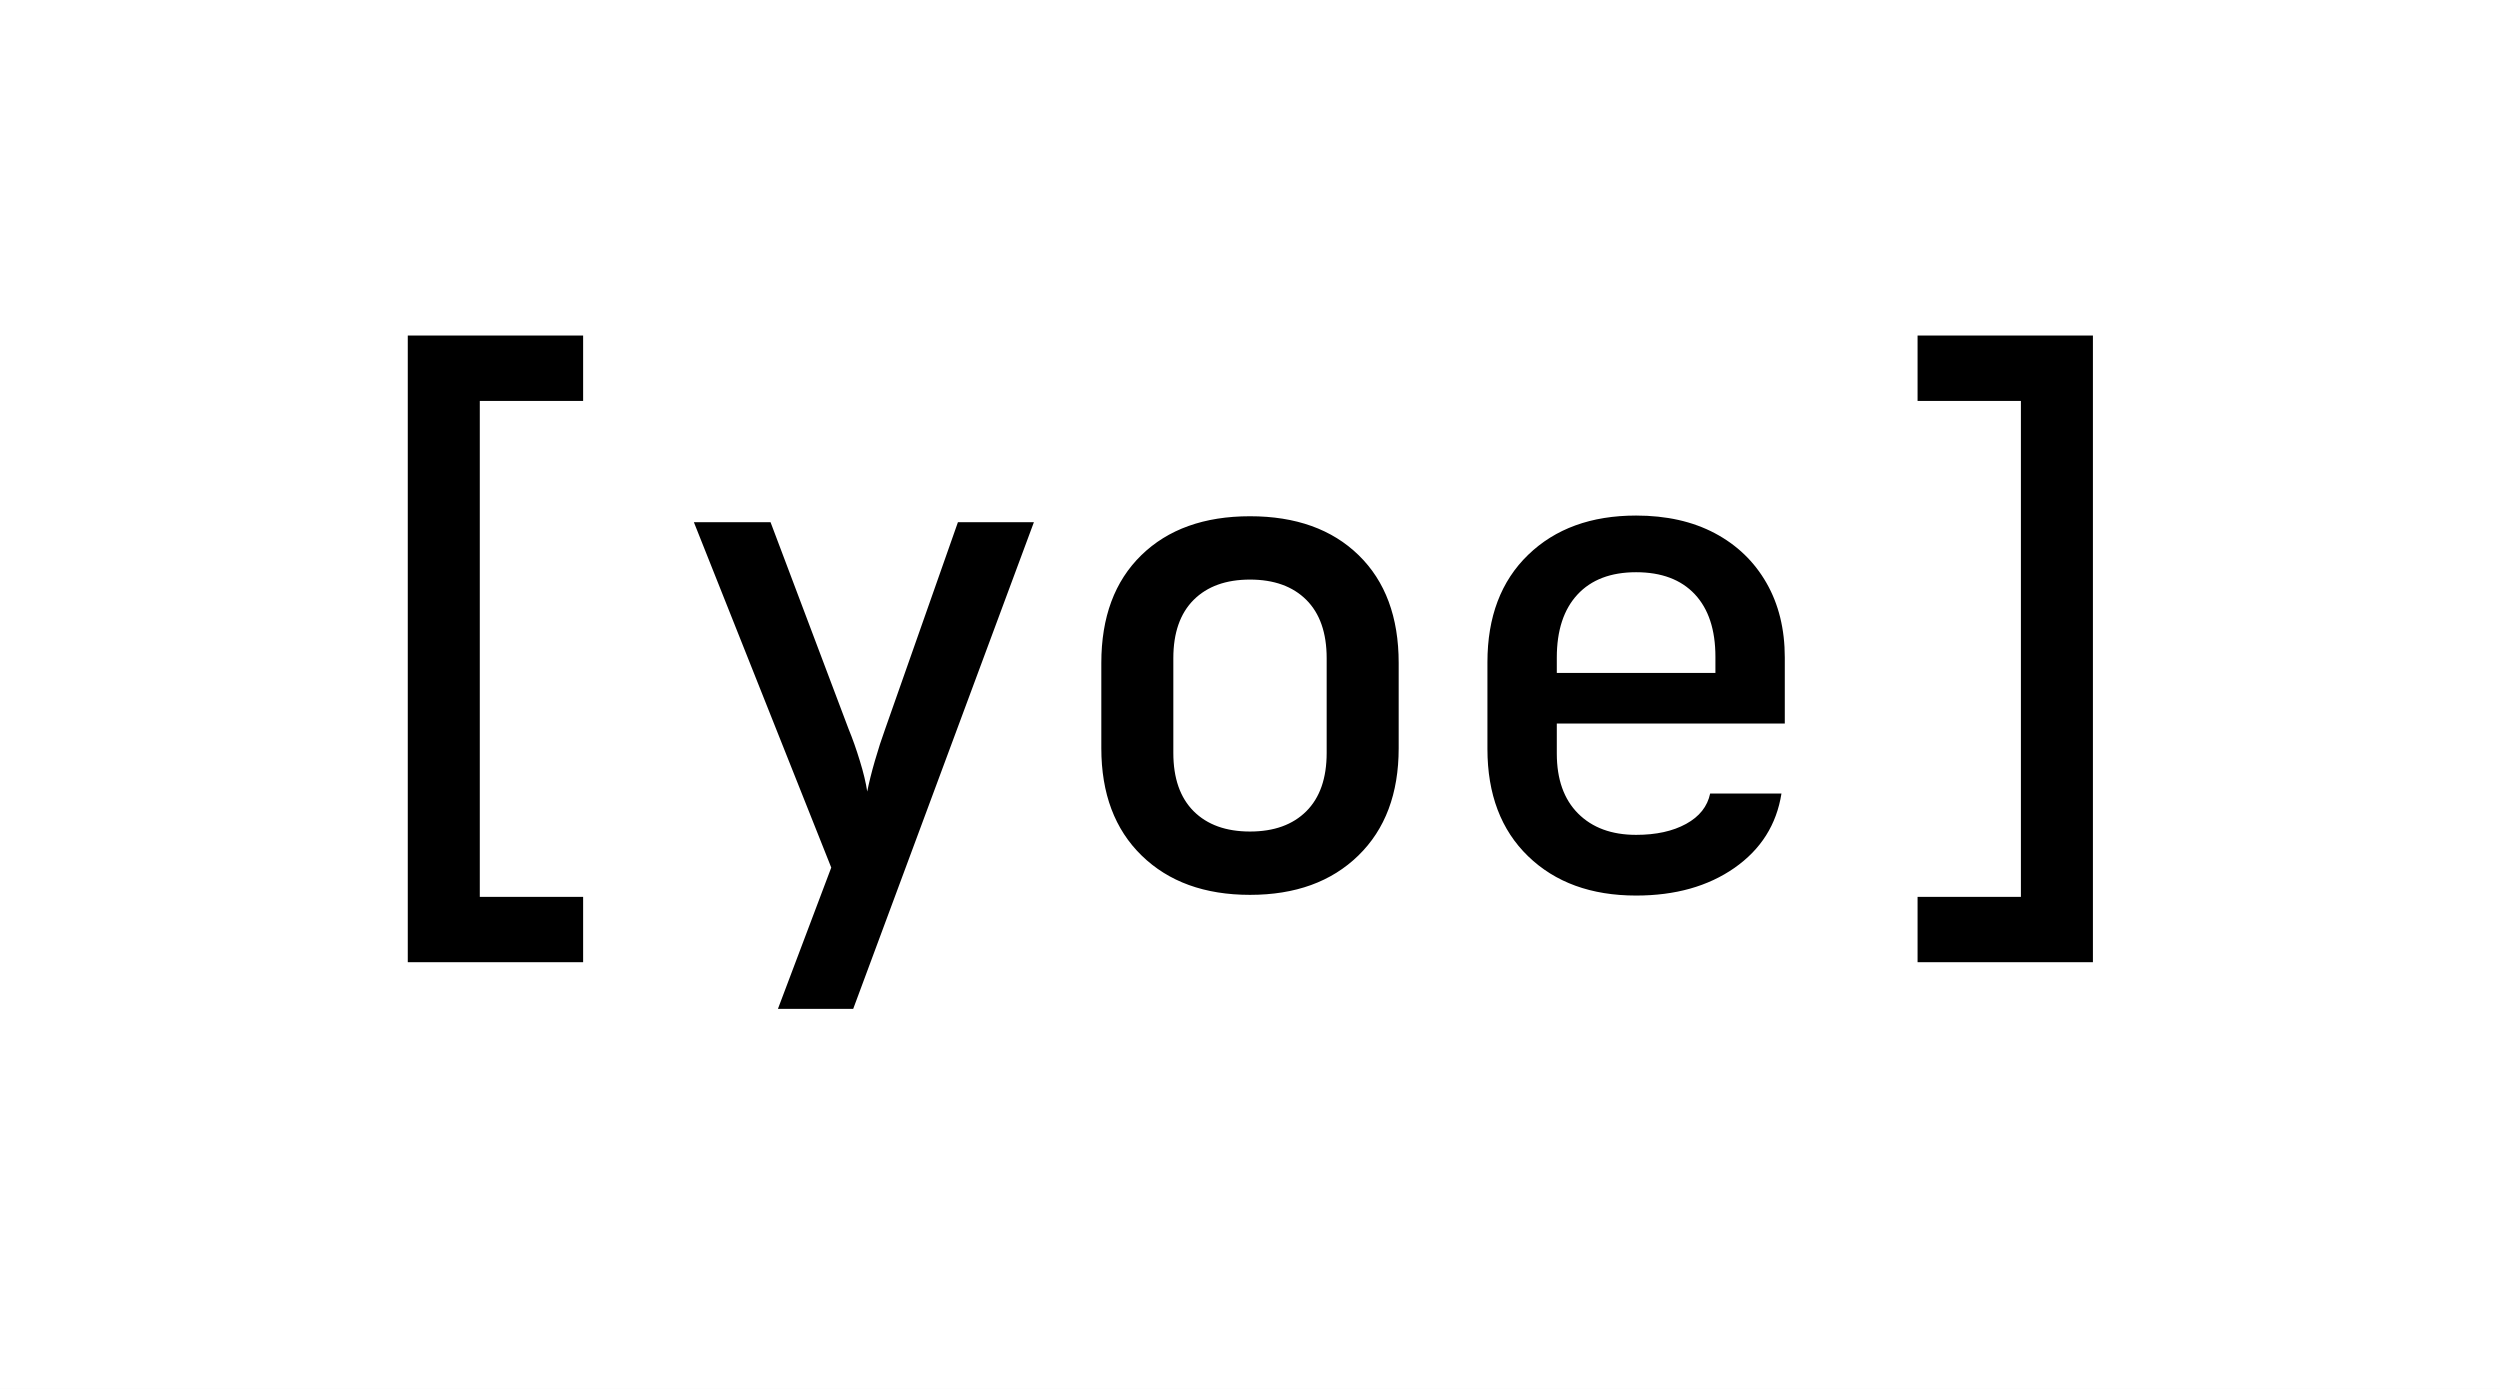
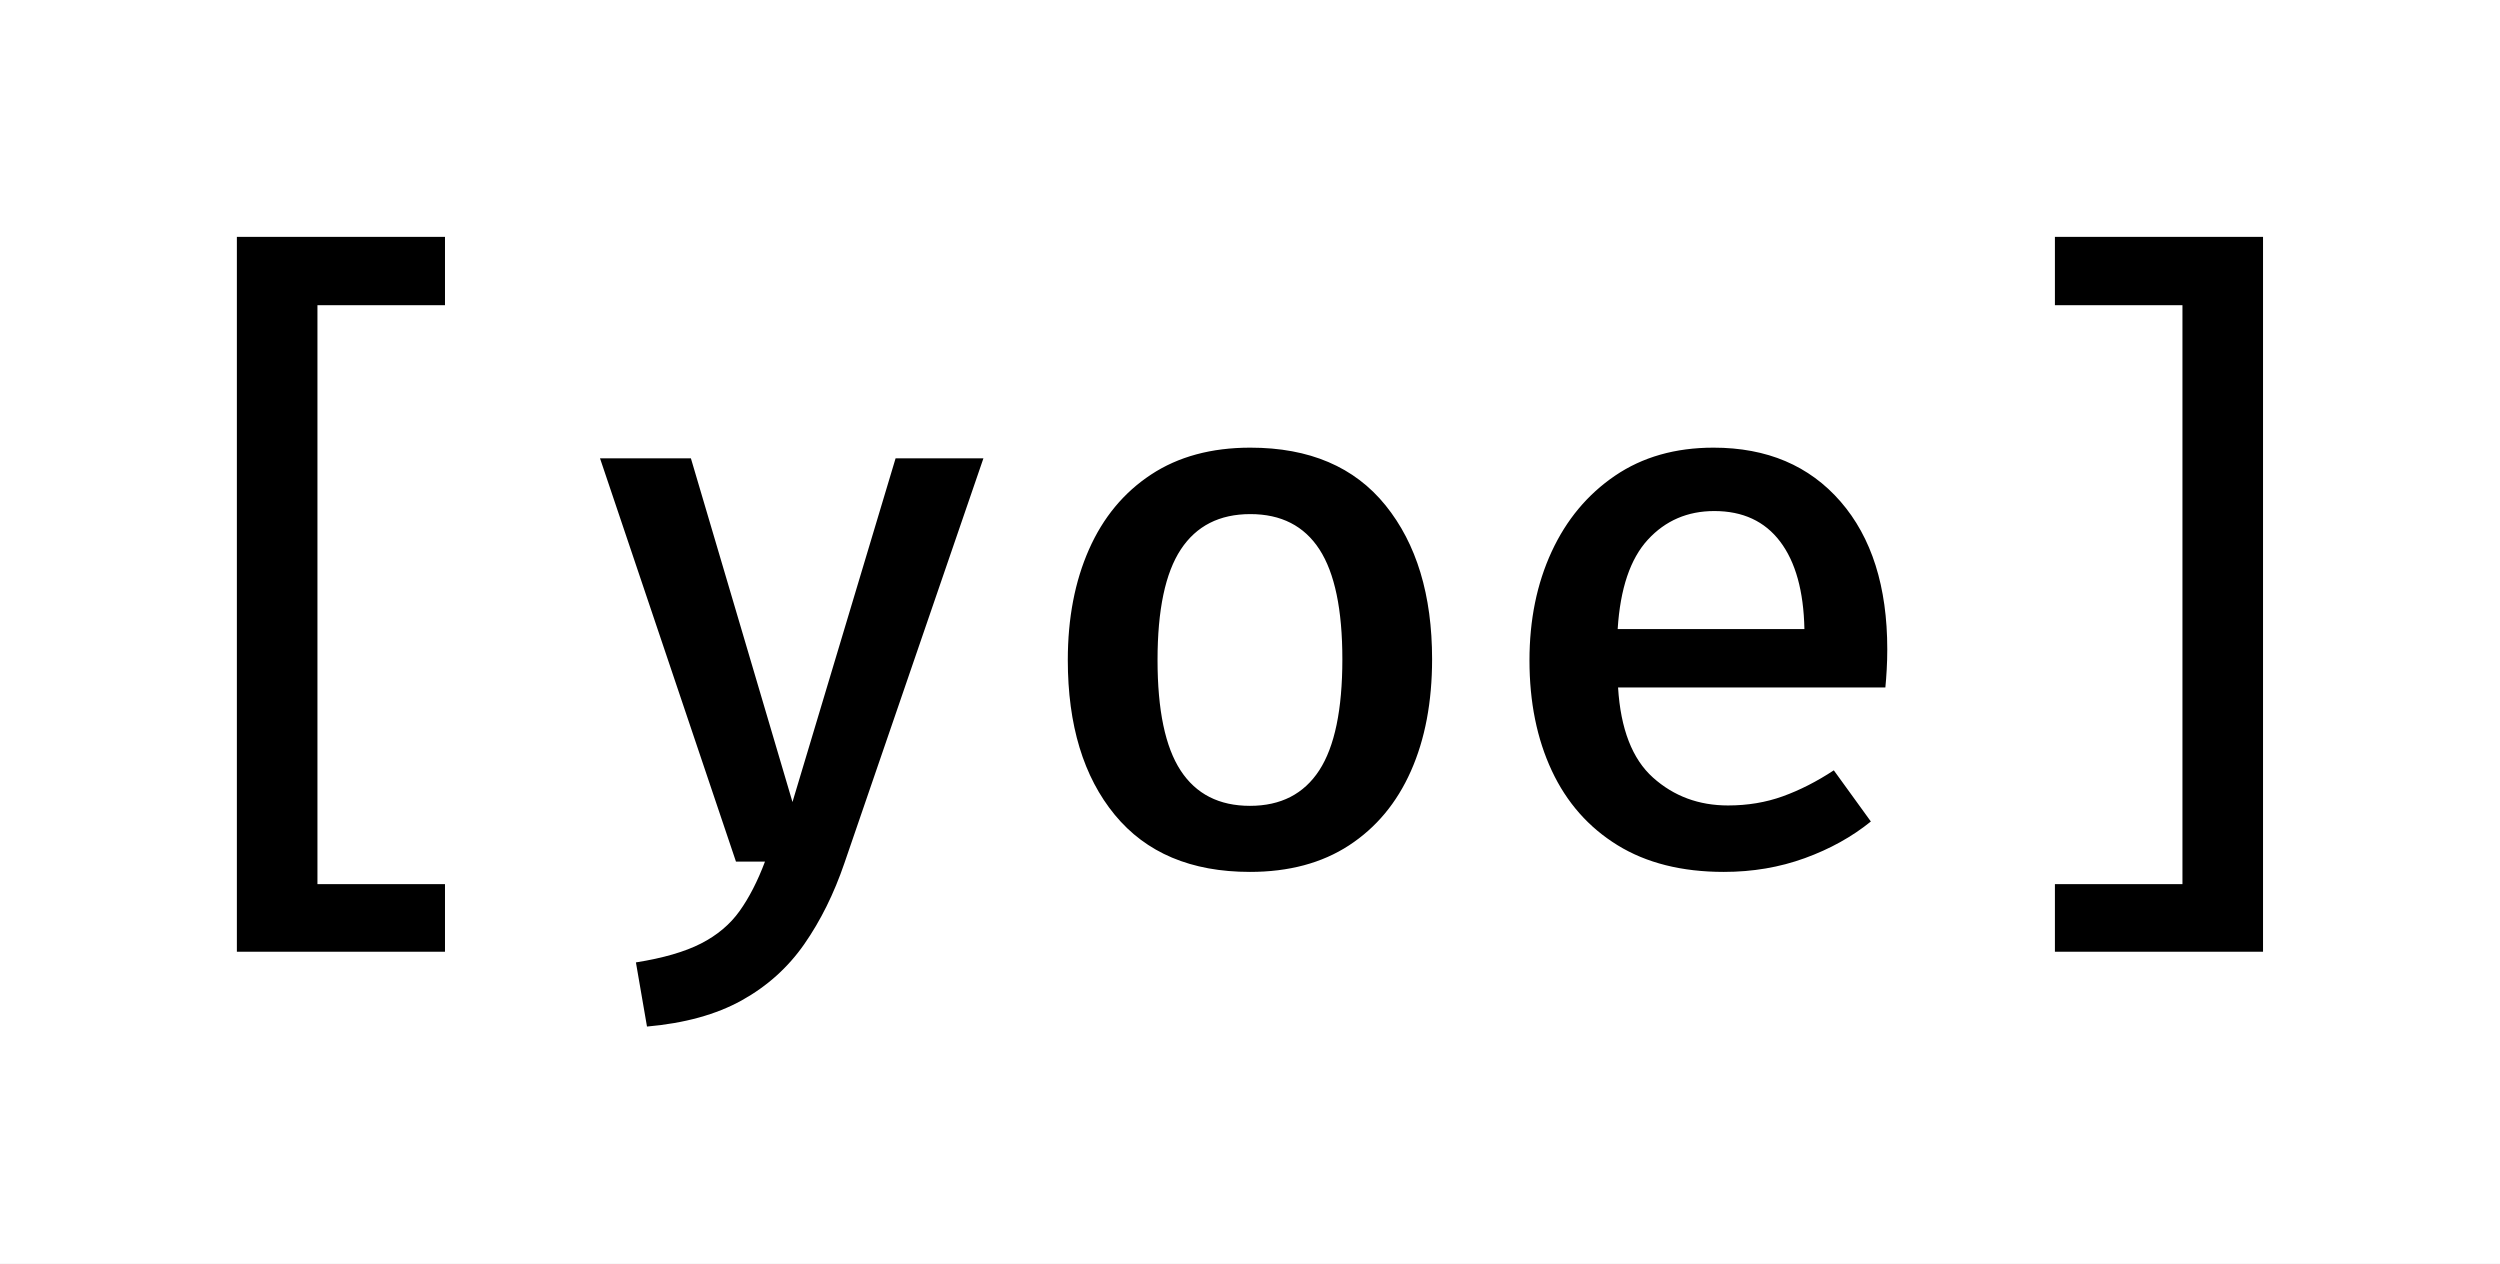
- <svg xmlns="http://www.w3.org/2000/svg" viewBox="0 0 360 200" width="360" height="200">
-   <rect width="360" height="200" fill="#ffffff" />
-   <path d="M83.97 138.56L58.72 138.56L58.72 48.32L83.97 48.32L83.97 57.73L69.09 57.73L69.09 129.15L83.97 129.15L83.97 138.56Z M122.86 145.28L112.02 145.28L119.70 124.93L99.92 75.20L110.96 75.20L122.19 104.96Q123.06 107.07 123.82 109.57Q124.59 112.06 124.88 113.98L124.88 113.98Q125.26 112.06 125.98 109.57Q126.70 107.07 127.47 104.96L127.47 104.96L137.94 75.20L148.88 75.20L122.86 145.28Z M180 128.86L180 128.86Q170.21 128.86 164.40 123.20Q158.59 117.54 158.59 107.74L158.59 107.74L158.59 95.46Q158.59 85.57 164.35 79.95Q170.11 74.34 180 74.34L180 74.34Q189.89 74.34 195.65 79.95Q201.41 85.57 201.41 95.46L201.41 95.46L201.41 107.74Q201.41 117.54 195.60 123.20Q189.79 128.86 180 128.86ZM180 119.74L180 119.74Q185.18 119.74 188.11 116.82Q191.04 113.89 191.04 108.42L191.04 108.42L191.04 94.78Q191.04 89.31 188.11 86.38Q185.18 83.46 180 83.46L180 83.46Q174.82 83.46 171.89 86.38Q168.96 89.31 168.96 94.78L168.96 94.78L168.96 108.42Q168.96 113.89 171.89 116.82Q174.82 119.74 180 119.74Z M235.60 128.96L235.60 128.96Q225.90 128.96 220.05 123.30Q214.19 117.63 214.19 107.84L214.19 107.84L214.19 95.36Q214.19 85.57 220.05 79.90Q225.90 74.24 235.60 74.24L235.60 74.24Q242.13 74.24 246.93 76.78Q251.73 79.33 254.37 83.94Q257.01 88.54 257.01 94.69L257.01 94.69L257.01 104.19L224.18 104.19L224.18 108.51Q224.18 114.08 227.25 117.15Q230.32 120.22 235.60 120.22L235.60 120.22Q239.92 120.22 242.80 118.64Q245.68 117.06 246.26 114.27L246.26 114.27L256.53 114.27Q255.47 120.99 249.76 124.98Q244.05 128.96 235.60 128.96ZM224.18 94.69L224.18 94.69L224.18 96.90L247.02 96.90L247.02 94.59Q247.02 88.74 244.05 85.57Q241.07 82.40 235.60 82.40L235.60 82.40Q230.13 82.40 227.15 85.62Q224.18 88.83 224.18 94.69Z M301.38 138.56L276.13 138.56L276.13 129.15L291.01 129.15L291.01 57.73L276.13 57.73L276.13 48.32L301.38 48.32L301.38 138.56Z" fill="#000000" />
+ <svg xmlns="http://www.w3.org/2000/svg" viewBox="0 0 197.86 100" width="197.86" height="100">
+   <rect width="197.86" height="100" fill="#ffffff" />
+   <g transform="translate(8.26, 68.19) scale(0.030222)">
+     <path d="M347 236V-1636H892V-1457H558V59H892V236ZM2302 -1056 1938 4Q1897 124 1833.0 216.0Q1769 308 1669.0 363.5Q1569 419 1421 432L1392 264Q1499 247 1562.5 214.5Q1626 182 1663.5 129.5Q1701 77 1730 0H1654L1298 -1056H1536L1802 -156L2072 -1056ZM3001 -1084Q3233 -1084 3355.0 -933.0Q3477 -782 3477 -530Q3477 -362 3421.5 -237.0Q3366 -112 3259.5 -42.5Q3153 27 3000 27Q2769 27 2646.0 -122.5Q2523 -272 2523 -528Q2523 -692 2578.5 -817.5Q2634 -943 2741.0 -1013.5Q2848 -1084 3001 -1084ZM3001 -910Q2880 -910 2819.0 -817.5Q2758 -725 2758 -528Q2758 -331 2818.5 -238.5Q2879 -146 3000 -146Q3121 -146 3181.5 -239.0Q3242 -332 3242 -530Q3242 -725 3182.0 -817.5Q3122 -910 3001 -910ZM3964 -456Q3974 -293 4055.5 -220.0Q4137 -147 4252 -147Q4329 -147 4395.5 -171.0Q4462 -195 4529 -239L4626 -105Q4552 -45 4453.0 -9.0Q4354 27 4241 27Q4076 27 3962.5 -43.0Q3849 -113 3790.5 -238.0Q3732 -363 3732 -527Q3732 -686 3790.0 -811.5Q3848 -937 3956.0 -1010.5Q4064 -1084 4214 -1084Q4424 -1084 4546.5 -943.0Q4669 -802 4669 -556Q4669 -529 4667.5 -502.5Q4666 -476 4664 -456ZM4216 -918Q4111 -918 4042.0 -843.0Q3973 -768 3963 -609H4452Q4449 -758 4388.5 -838.0Q4328 -918 4216 -918ZM5653 -1636V236H5108V59H5442V-1457H5108V-1636Z" fill="#000000" />
+   </g>
</svg>
